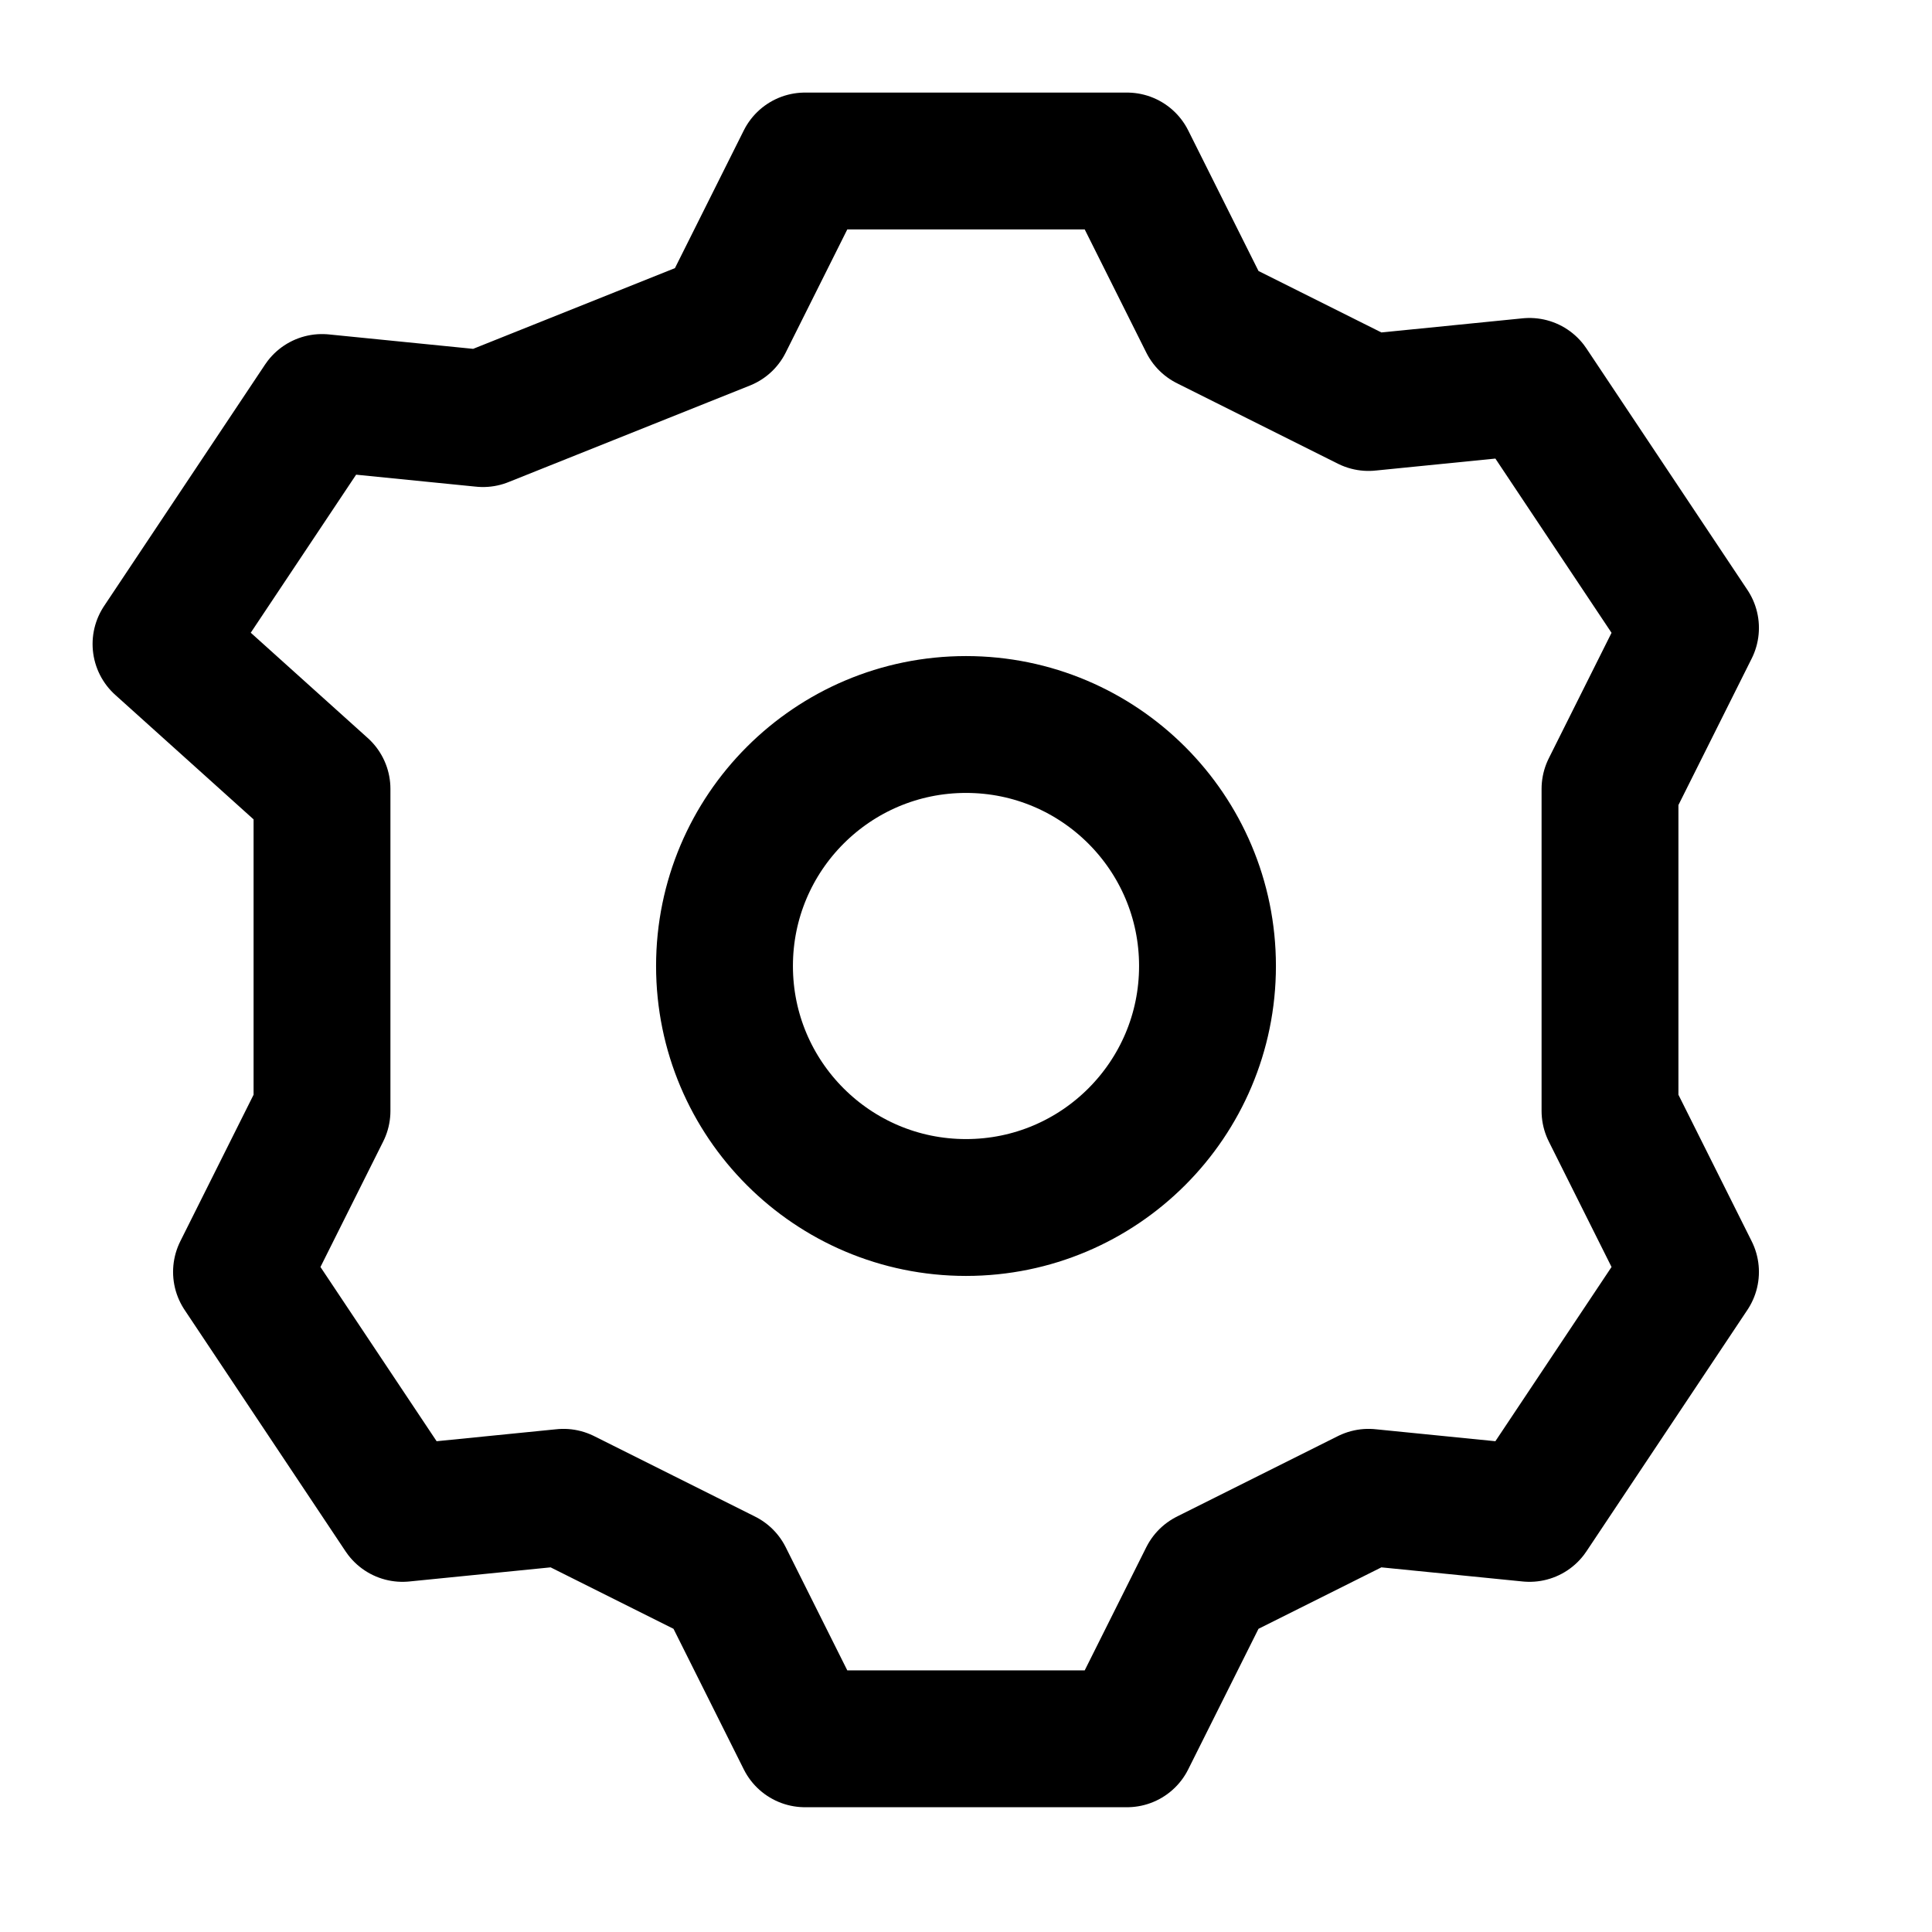
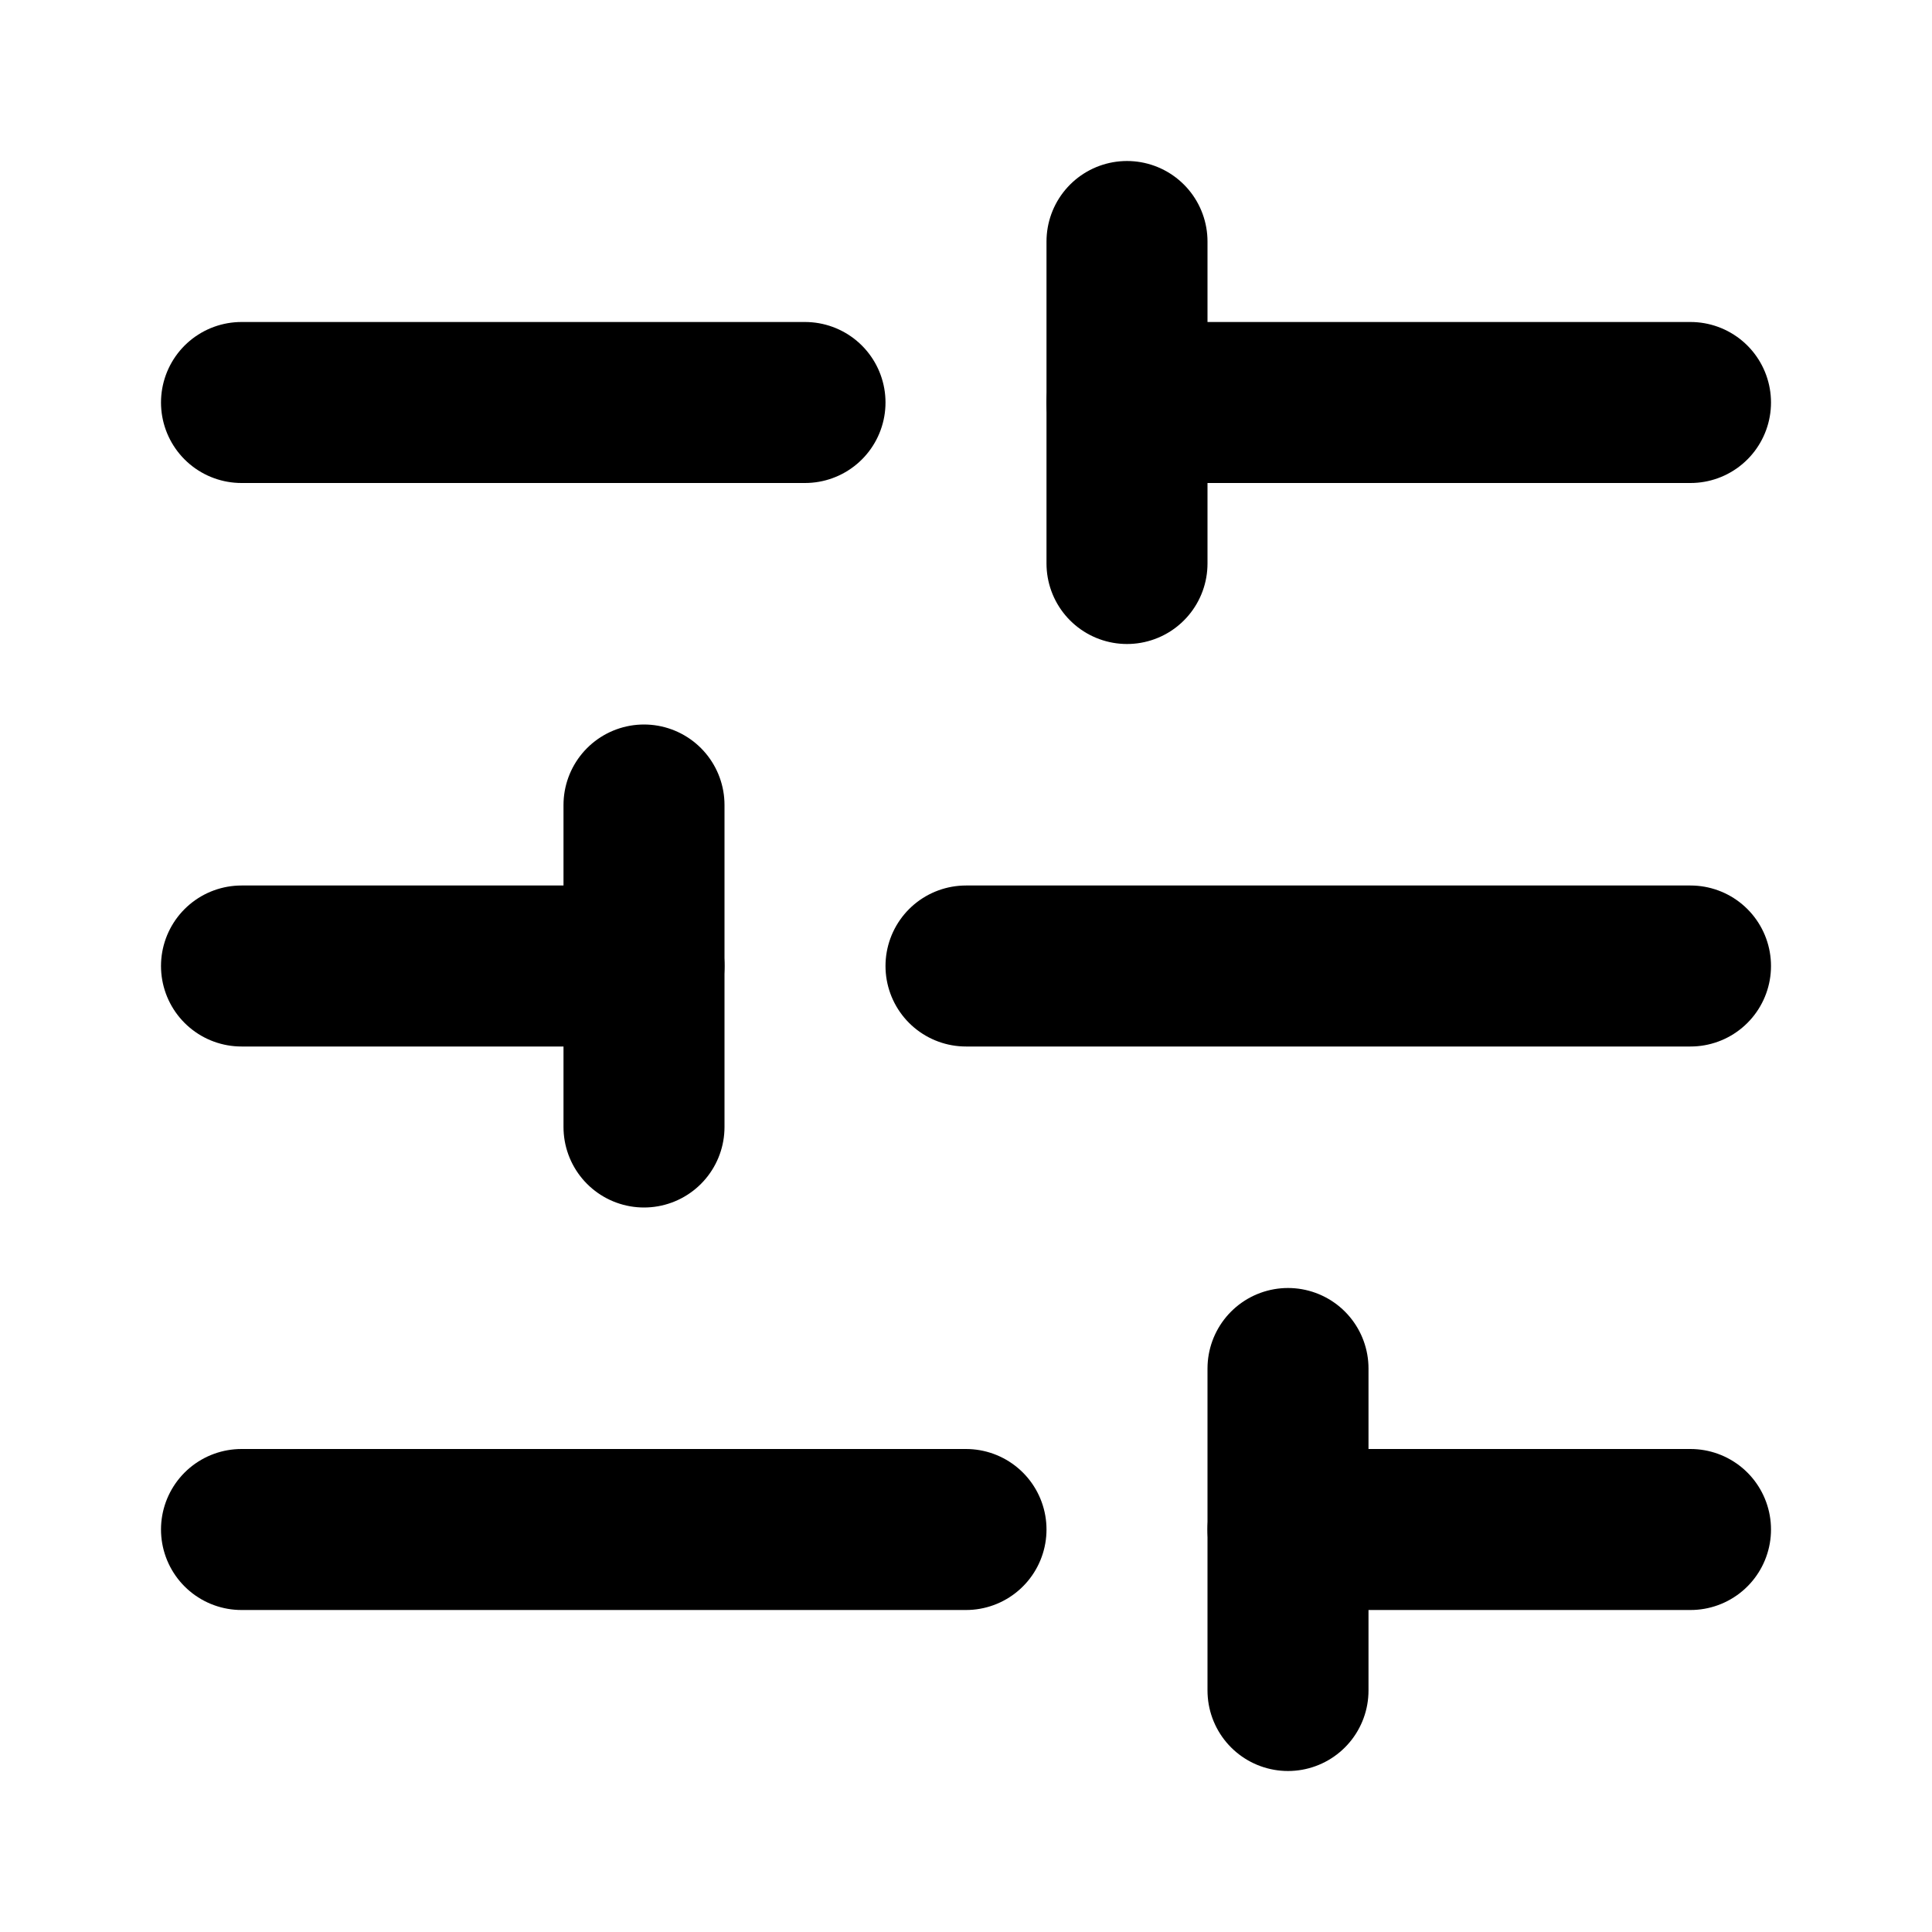
- <svg xmlns="http://www.w3.org/2000/svg" viewBox="0 0 24 24" fill="none" stroke="currentColor" stroke-width="1.7" stroke-linecap="round" stroke-linejoin="round">
-   <path d="M9 4l1-2h4l1 2 2 1 2-.2 2 3-1 2v4l1 2-2 3-2-.2-2 1-1 2h-4l-1-2-2-1-2 .2-2-3 1-2v-4L2 8l2-3 2 .2z M15 12a3 3 0 1 1-6 0a3 3 0 1 1 6 0" />
+ <svg xmlns="http://www.w3.org/2000/svg" width="24" height="24" viewBox="0 0 24 24" fill="none" stroke="currentColor" stroke-width="2" stroke-linecap="round" stroke-linejoin="round">
+   <path d="M10 5H3" />
+   <path d="M12 19H3" />
+   <path d="M14 3v4" />
+   <path d="M16 17v4" />
+   <path d="M21 12h-9" />
+   <path d="M21 19h-5" />
+   <path d="M21 5h-7" />
+   <path d="M8 10v4" />
+   <path d="M8 12H3" />
</svg>
